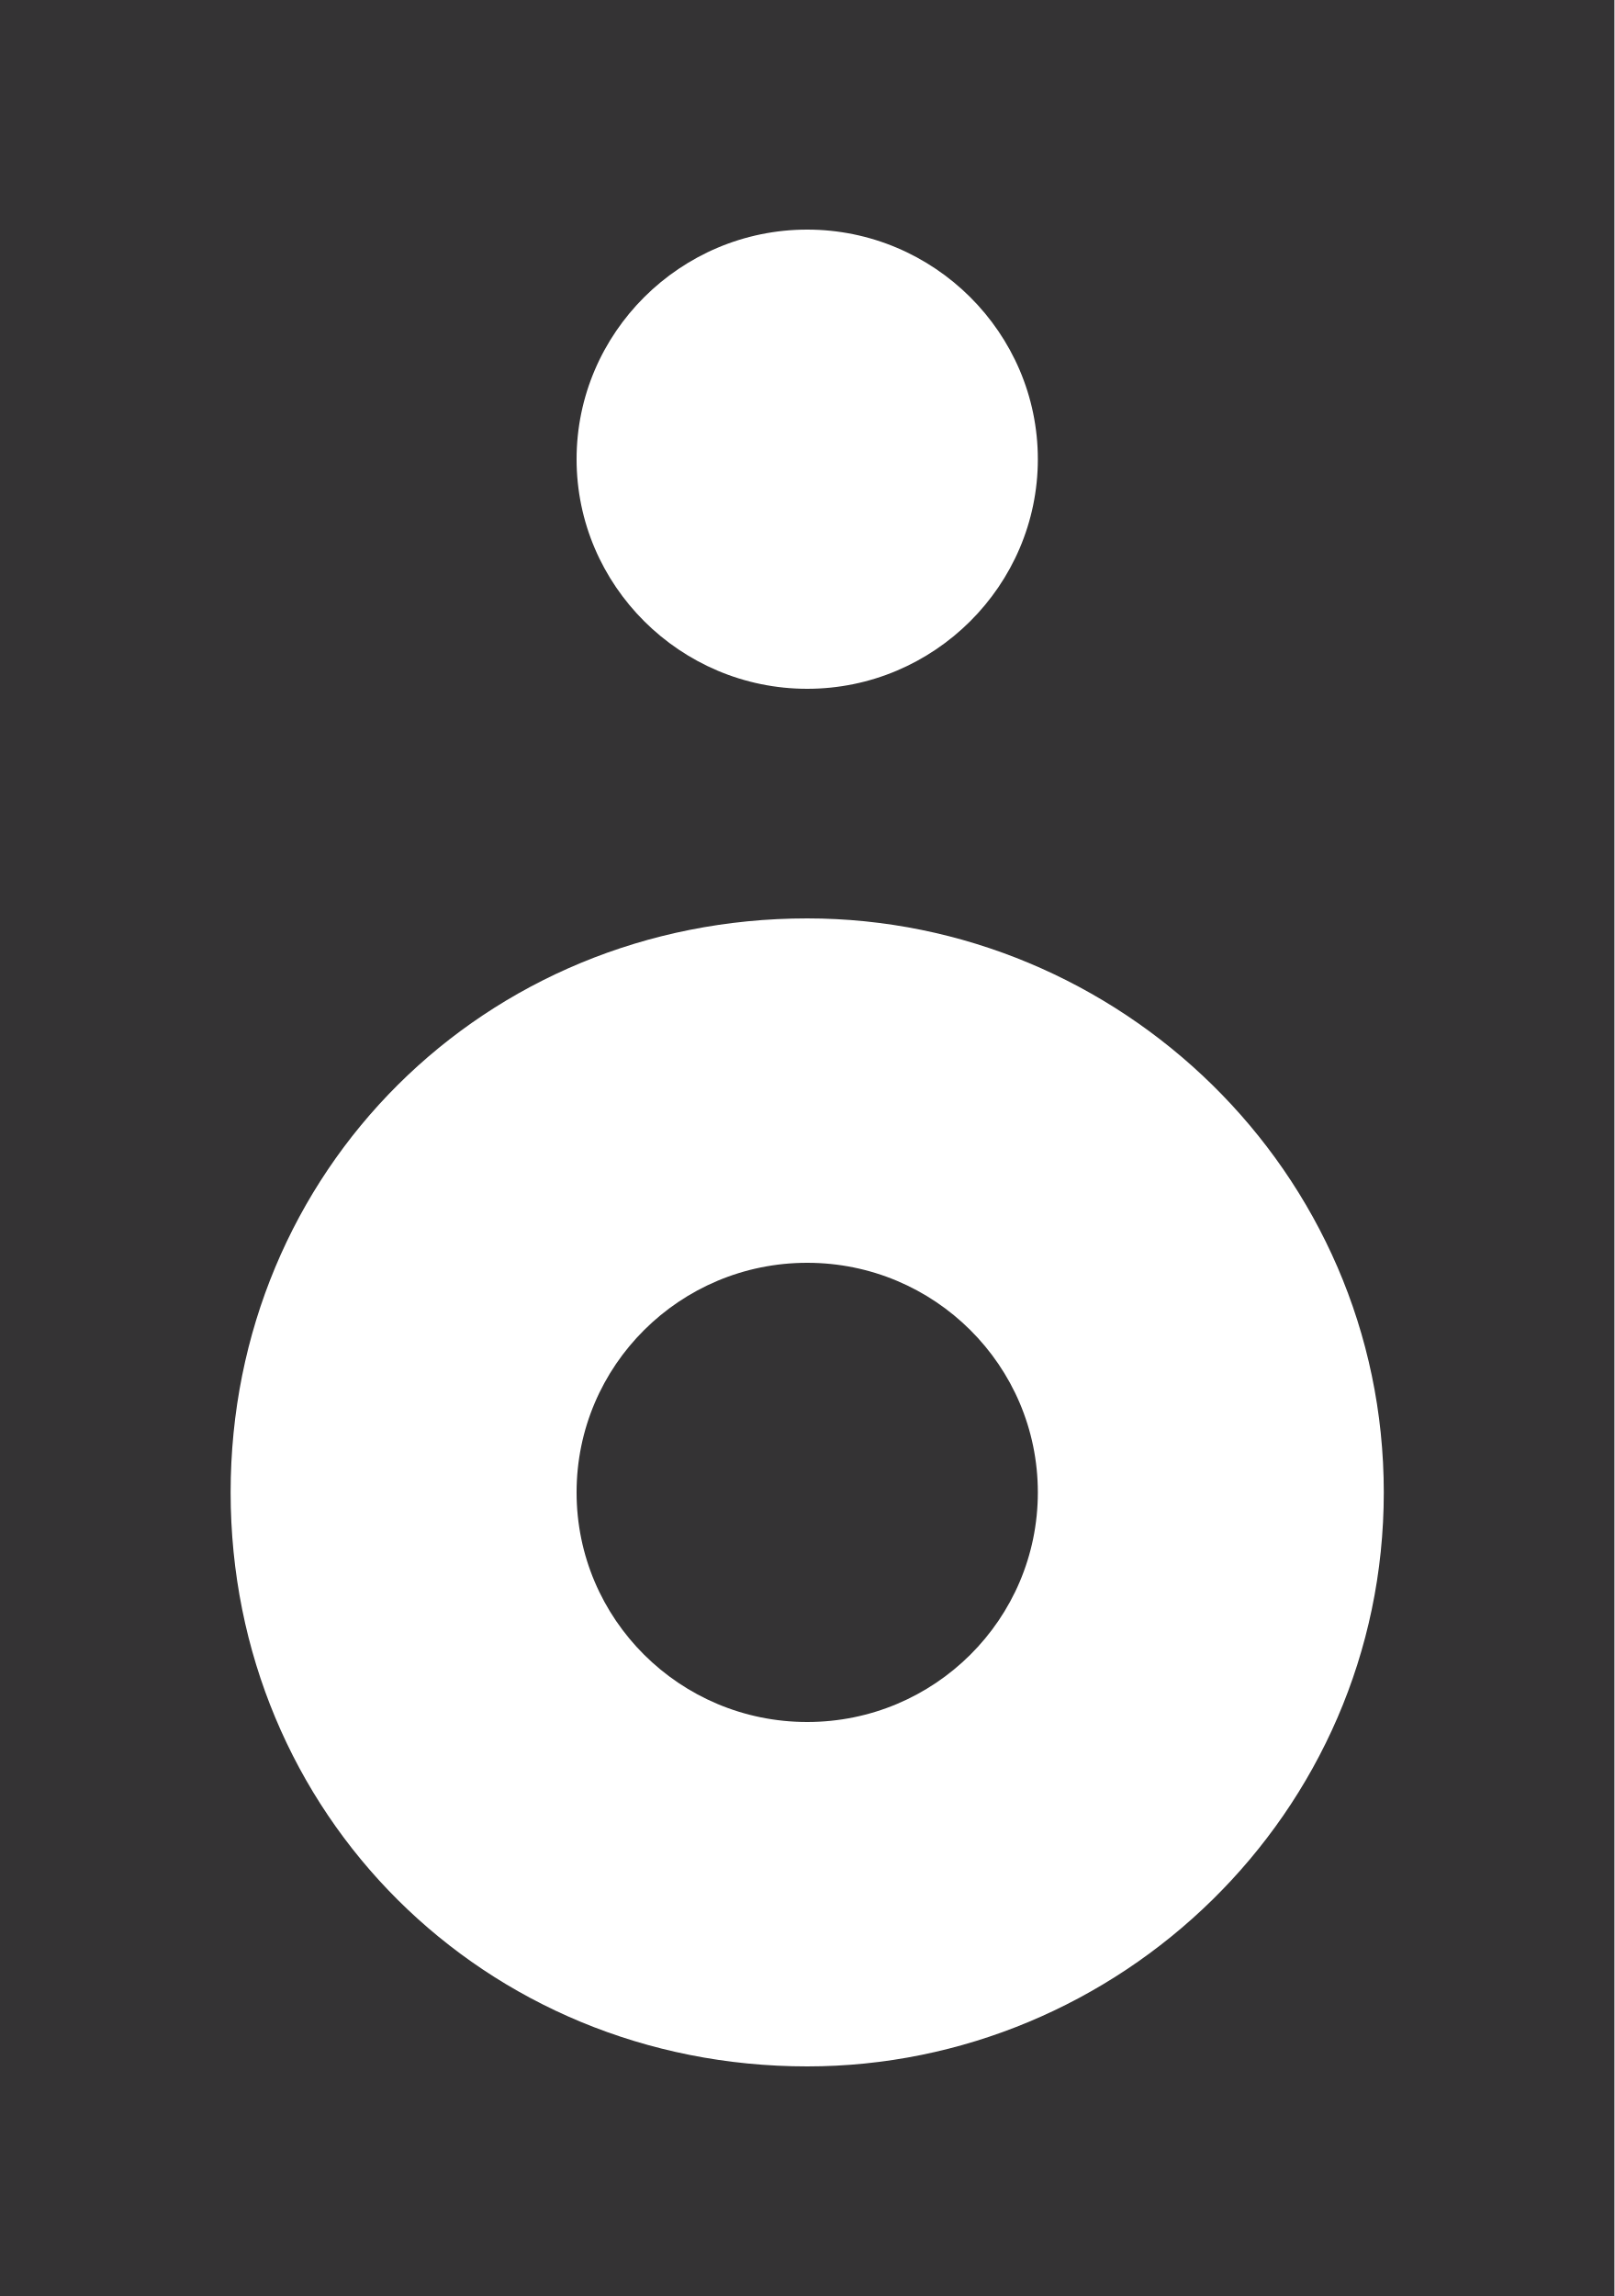
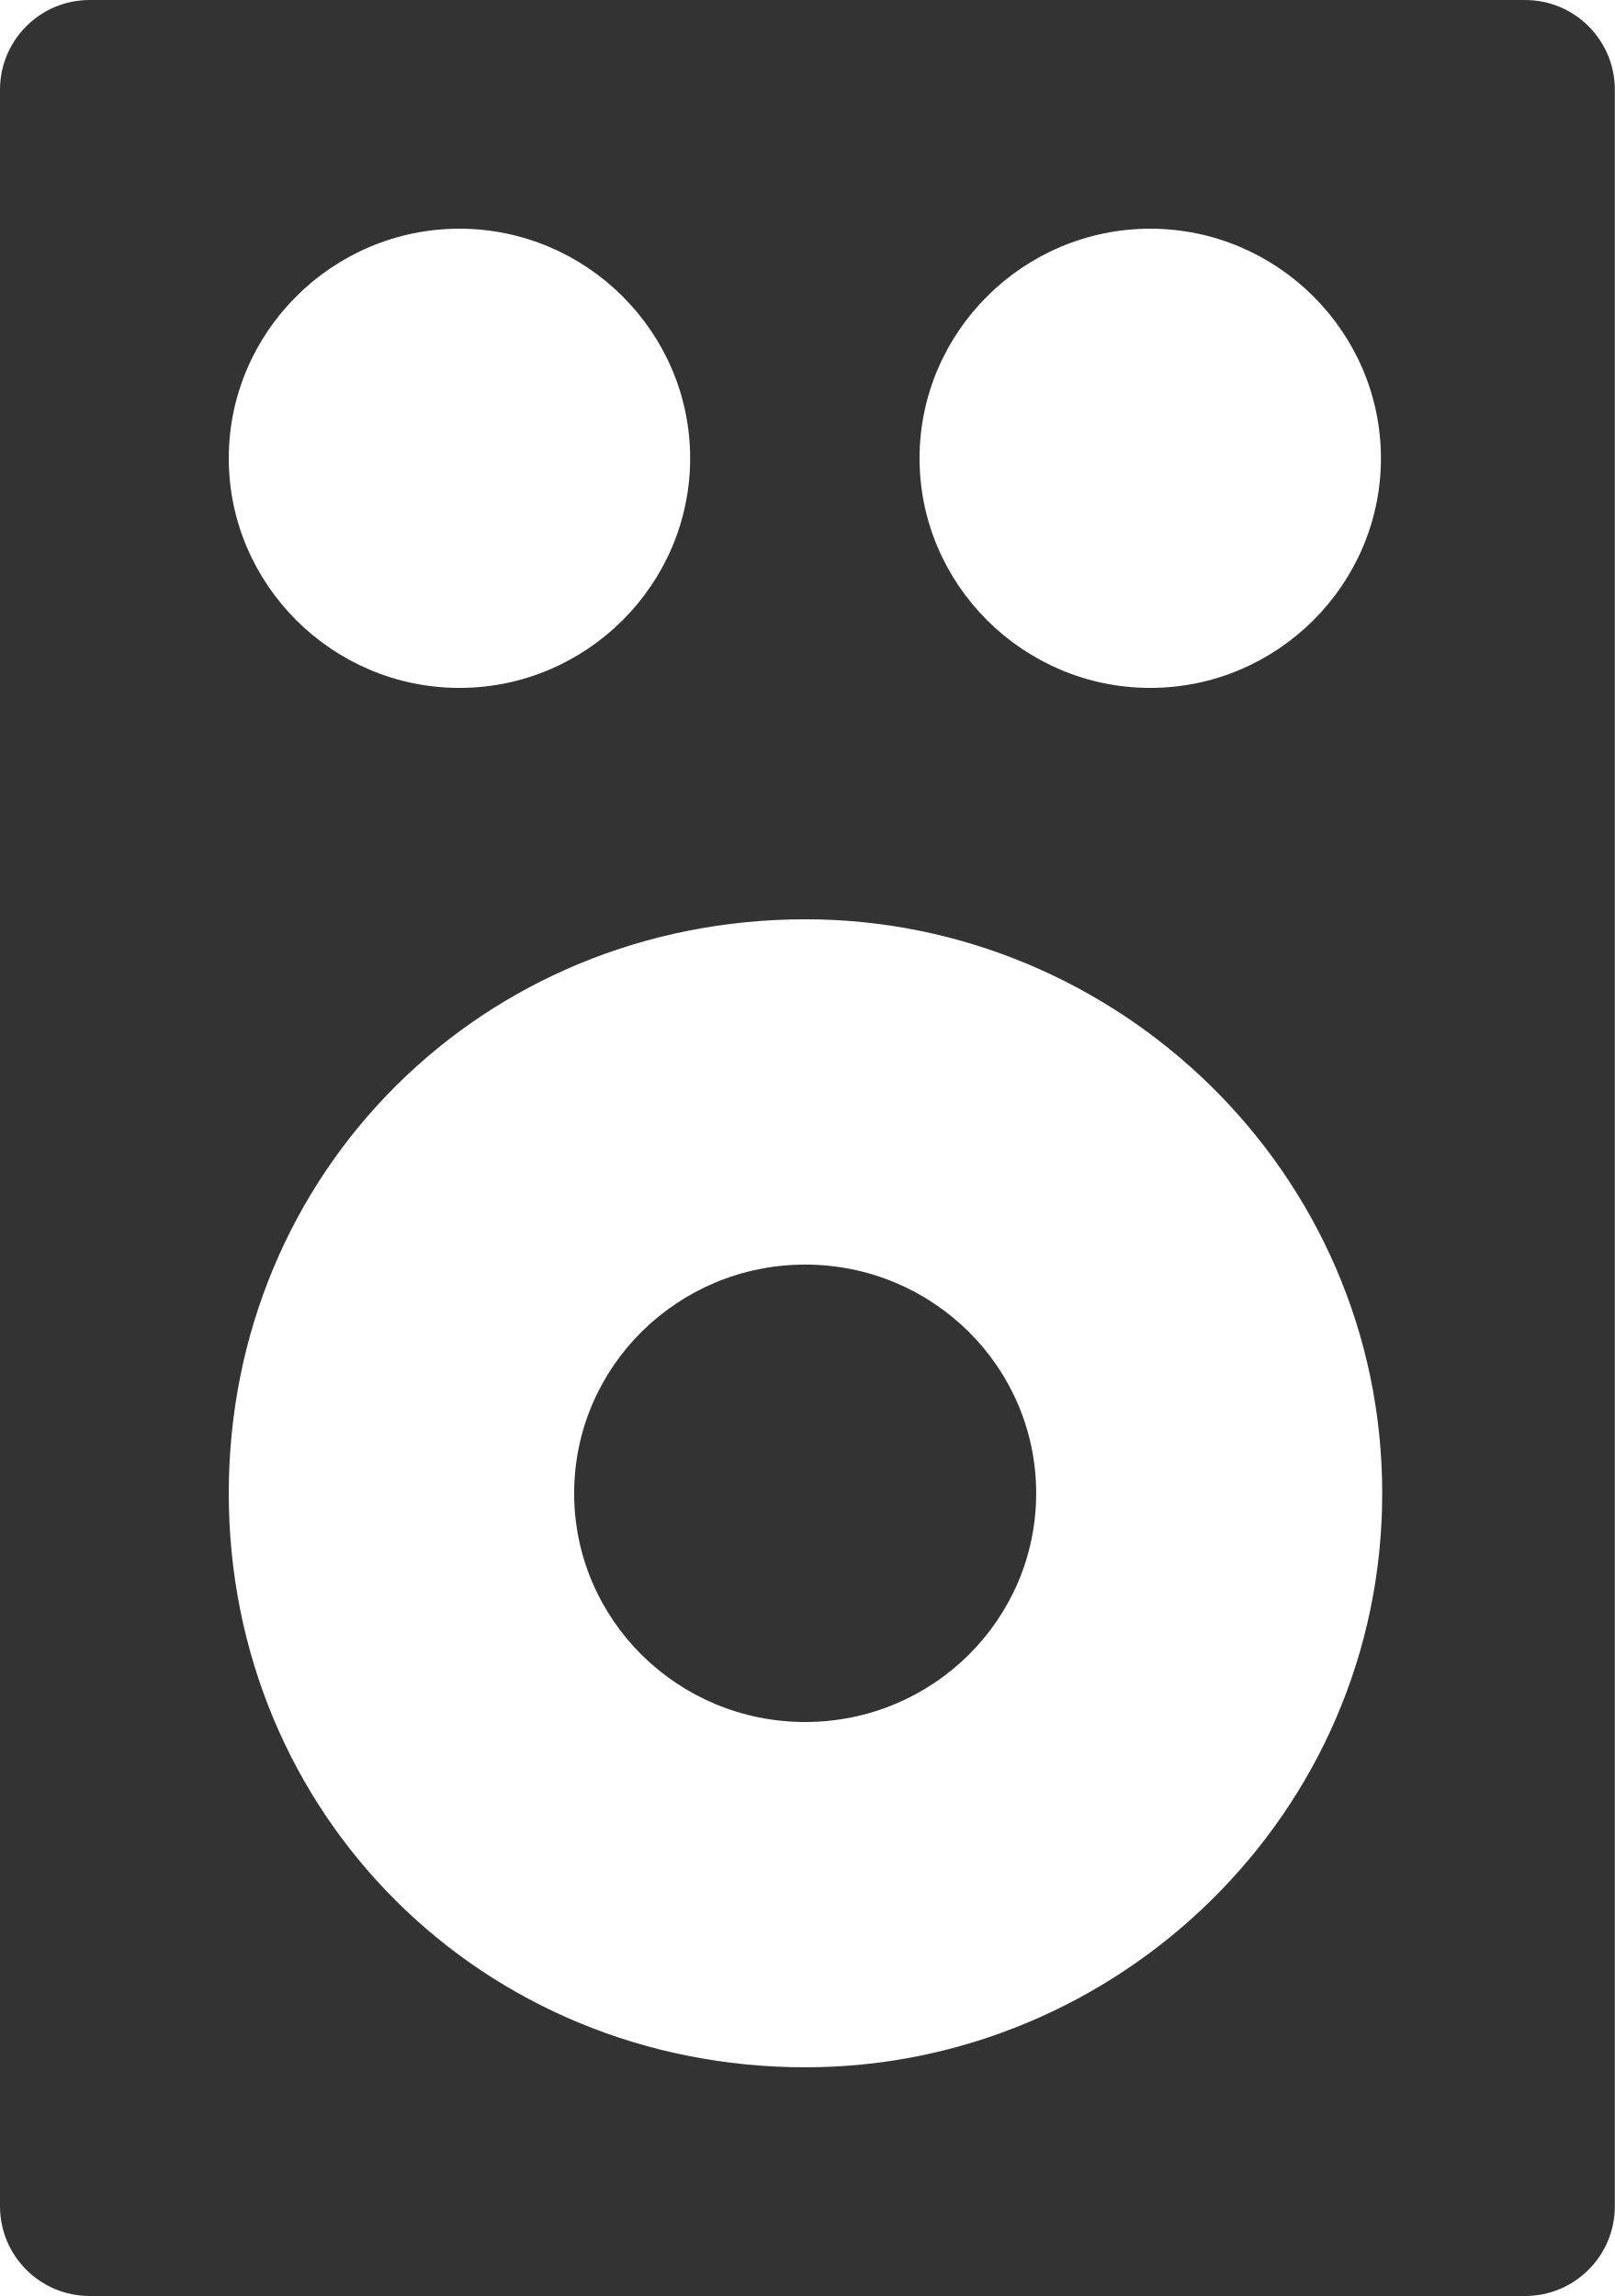
- <svg xmlns="http://www.w3.org/2000/svg" width="147px" height="209px" viewBox="0 0 147 209" version="1.1">
+ <svg xmlns="http://www.w3.org/2000/svg" width="360px" height="512px" viewBox="0 0 360 512" version="1.1">
  <g id="Page-1" stroke="none" stroke-width="1" fill="none" fill-rule="evenodd">
-     <g id="noun_380904_cc" fill-rule="nonzero" fill="#343334">
-       <g id="Group">
-         <path d="M147,209 L147,0 L0,0 L0,209 L147,209 Z M73.5,20.9 C85.05,20.9 94.5,30.305 94.5,41.8 C94.5,53.295 85.05,62.7 73.5,62.7 C61.95,62.7 52.5,53.295 52.5,41.8 C52.5,30.305 61.95,20.9 73.5,20.9 Z M73.5,83.6 C101.85,83.6 126,106.59 126,135.85 C126,165.11 101.85,188.1 73.5,188.1 C44.1,188.1 21,165.11 21,135.85 C21,106.59 44.1,83.6 73.5,83.6 Z" id="Shape" />
-         <ellipse id="Oval" cx="73.5" cy="135.85" rx="21" ry="20.9" />
-       </g>
+     <g id="icon" fill="#343334" fill-rule="nonzero">
+       <path d="M360,492 L360,20 C360,8.954 351.046,-2.02906125e-15 340,0 L20,0 C8.954,2.02906125e-15 -1.3527075e-15,8.954 0,20 L0,492 C1.3527075e-15,503.046 8.954,512 20,512 L340,512 C351.046,512 360,503.046 360,492 Z M256.429,51 C284.714,51 307.857,74.04 307.857,102.2 C307.857,130.36 284.714,153.4 256.429,153.4 C228.143,153.4 205,130.36 205,102.2 C205,74.04 228.143,51 256.429,51 Z M102.429,51 C130.714,51 153.857,74.04 153.857,102.2 C153.857,130.36 130.714,153.4 102.429,153.4 C74.143,153.4 51,130.36 51,102.2 C51,74.04 74.143,51 102.429,51 Z M179.571,205 C249,205 308.143,261.32 308.143,333 C308.143,404.68 249,461 179.571,461 C107.571,461 51,404.68 51,333 C51,261.32 107.571,205 179.571,205 Z" id="Shape" />
+       <ellipse id="Oval" cx="179.5" cy="333" rx="51.5" ry="51" />
    </g>
  </g>
</svg>
